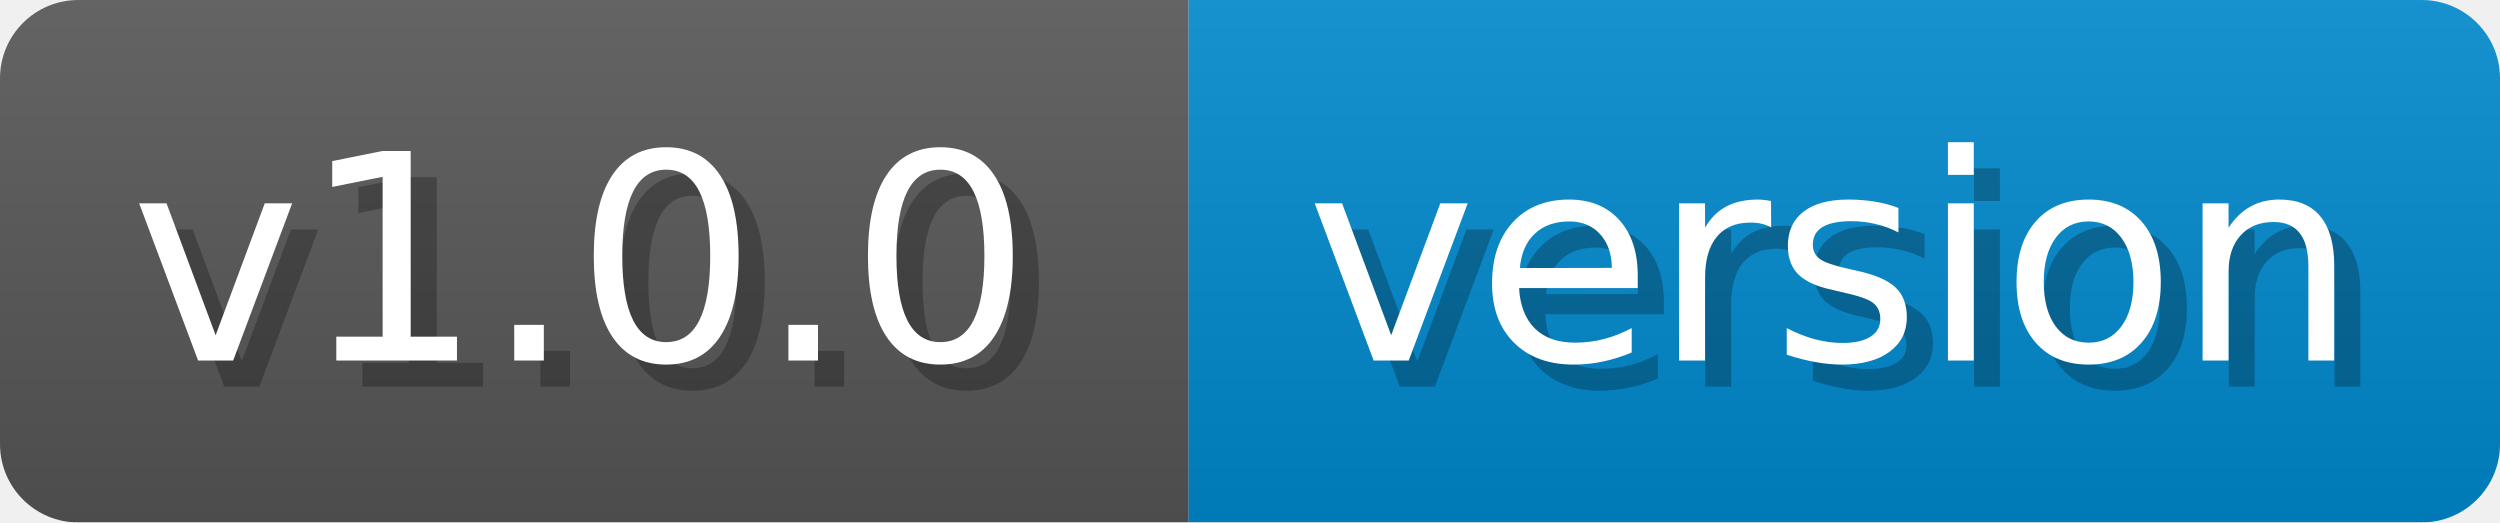
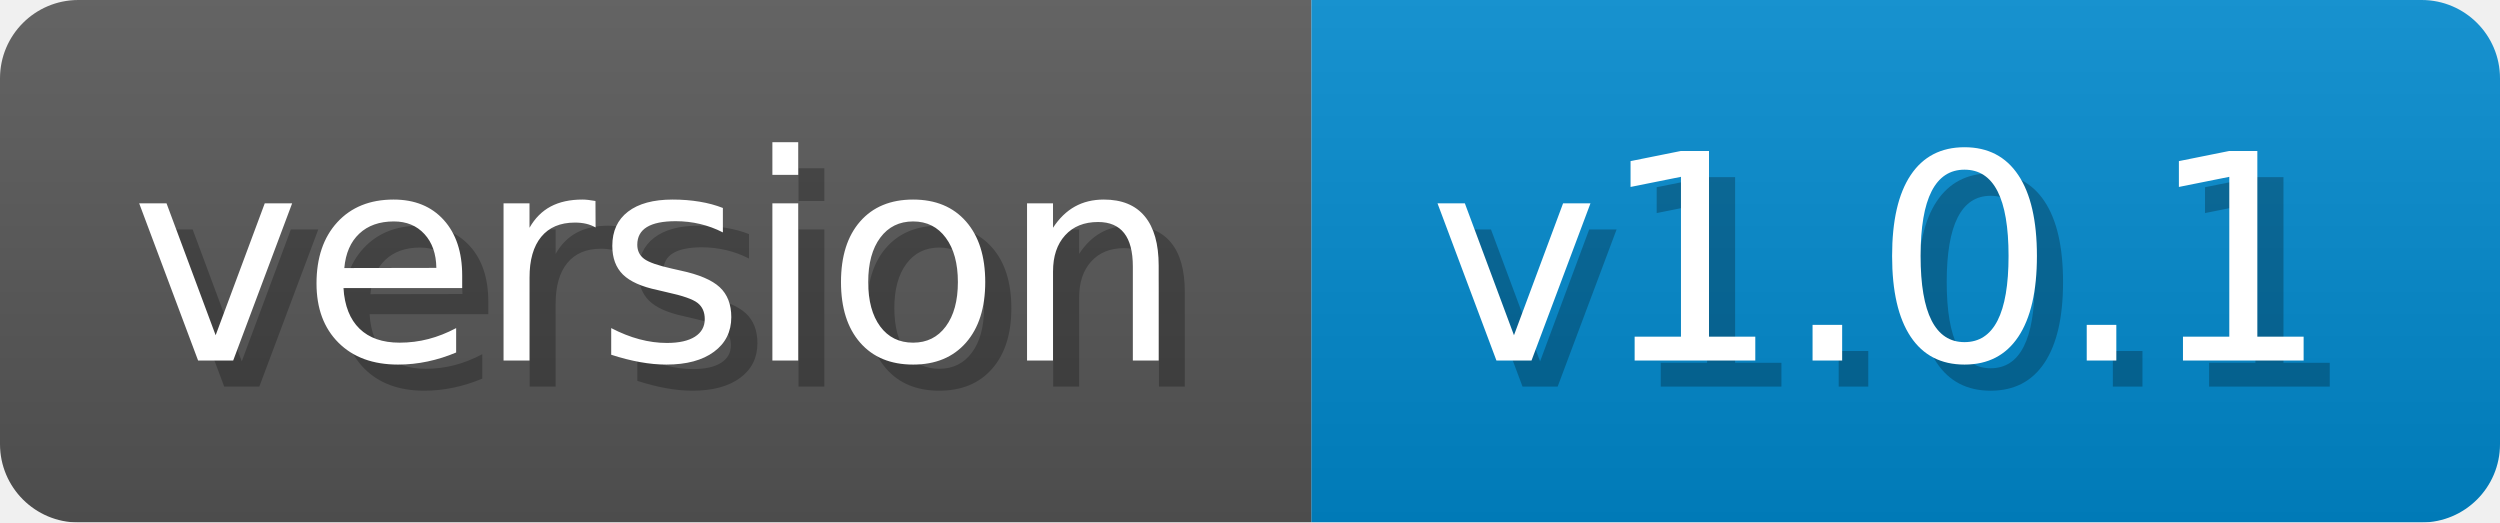
- <svg xmlns="http://www.w3.org/2000/svg" width="95.7" height="20" viewBox="0 0 957 200" role="img" aria-label="v1.0.0: version">
+ <svg xmlns="http://www.w3.org/2000/svg" width="95.7" height="20" viewBox="0 0 957 200" role="img" aria-label="version: v1.0.1">
  <linearGradient id="a" x2="0" y2="100%">
    <stop offset="0" stop-opacity=".1" stop-color="#EEE" />
    <stop offset="1" stop-opacity=".1" />
  </linearGradient>
  <mask id="m">
    <rect width="957" height="200" rx="30" fill="#FFF" />
  </mask>
  <g mask="url(#m)">
-     <rect width="455" height="200" fill="#555" />
-     <rect width="502" height="200" fill="#08C" x="455" />
+     <rect width="502" height="200" fill="#555" />
+     <rect width="455" height="200" fill="#08C" x="502" />
    <rect width="957" height="200" fill="url(#a)" />
  </g>
  <g aria-hidden="true" fill="#fff" text-anchor="start" font-family="Verdana,DejaVu Sans,sans-serif" font-size="110">
-     <text x="60" y="148" textLength="355" fill="#000" opacity="0.25">v1.0.0</text>
-     <text x="50" y="138" textLength="355">v1.0.0</text>
-     <text x="510" y="148" textLength="402" fill="#000" opacity="0.25">version</text>
-     <text x="500" y="138" textLength="402">version</text>
+     <text x="60" y="148" textLength="402" fill="#000" opacity="0.25">version</text>
+     <text x="50" y="138" textLength="402">version</text>
+     <text x="557" y="148" textLength="355" fill="#000" opacity="0.25">v1.0.1</text>
+     <text x="547" y="138" textLength="355">v1.0.1</text>
  </g>
</svg>
